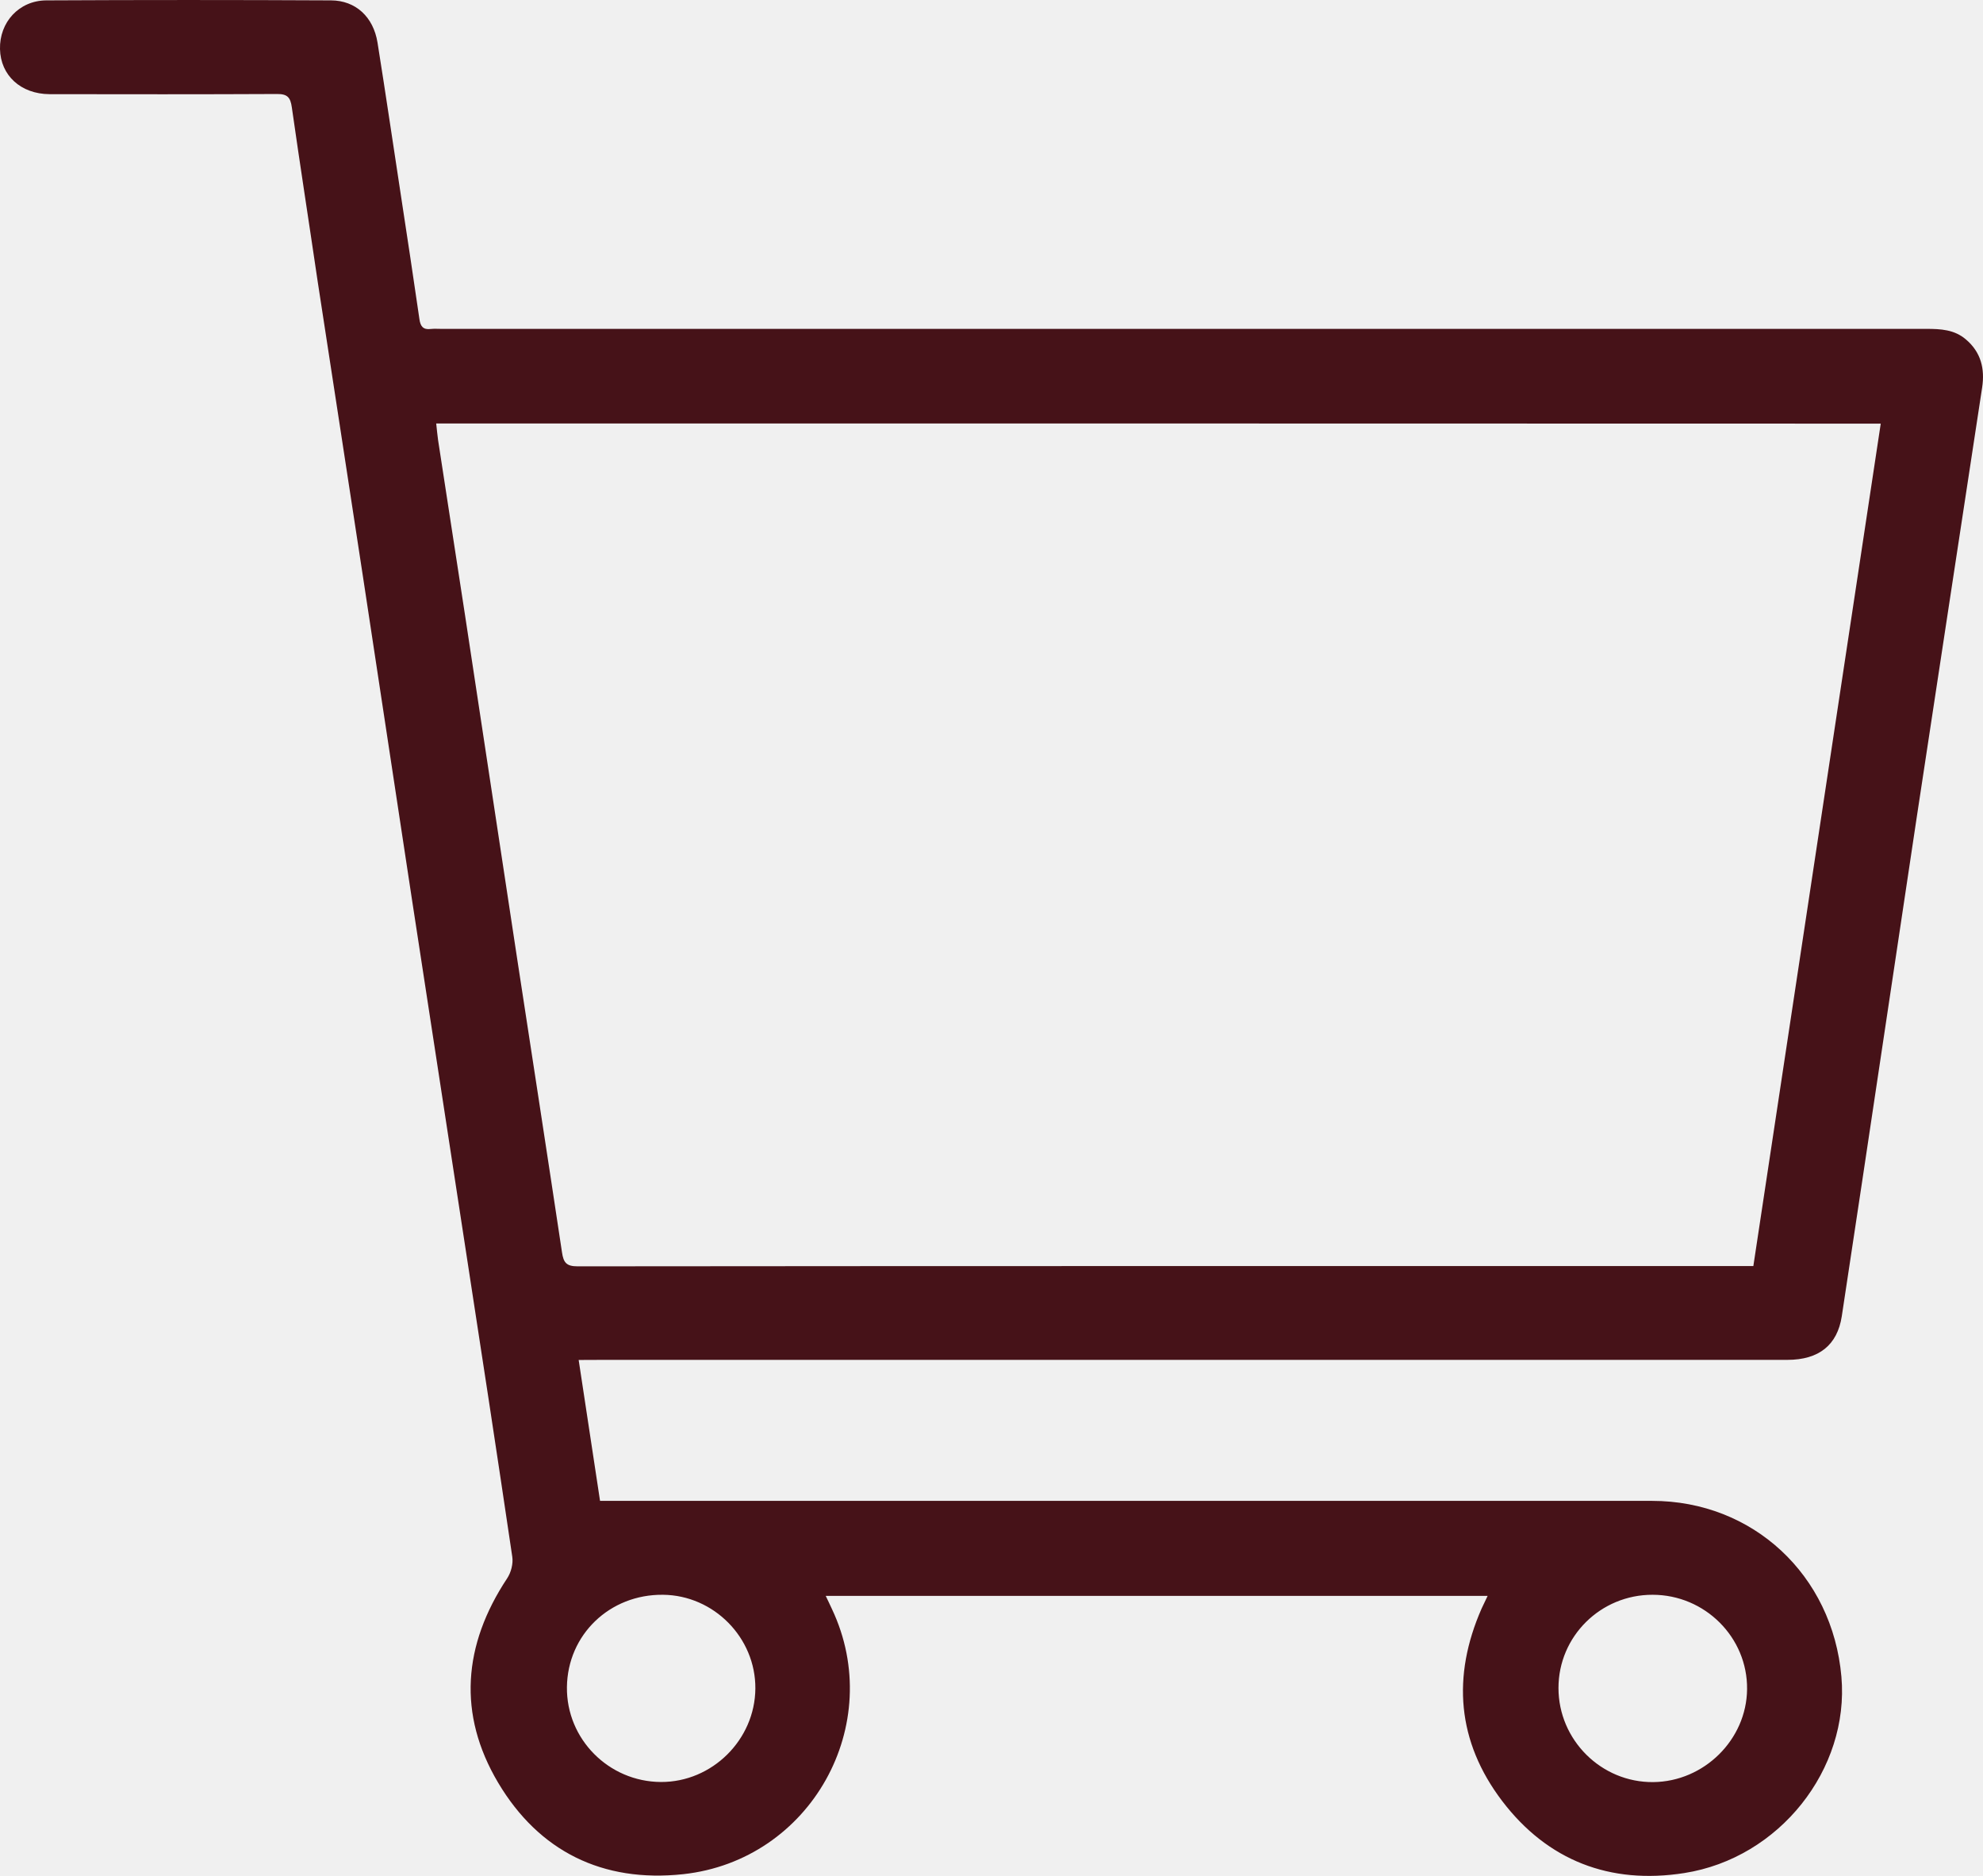
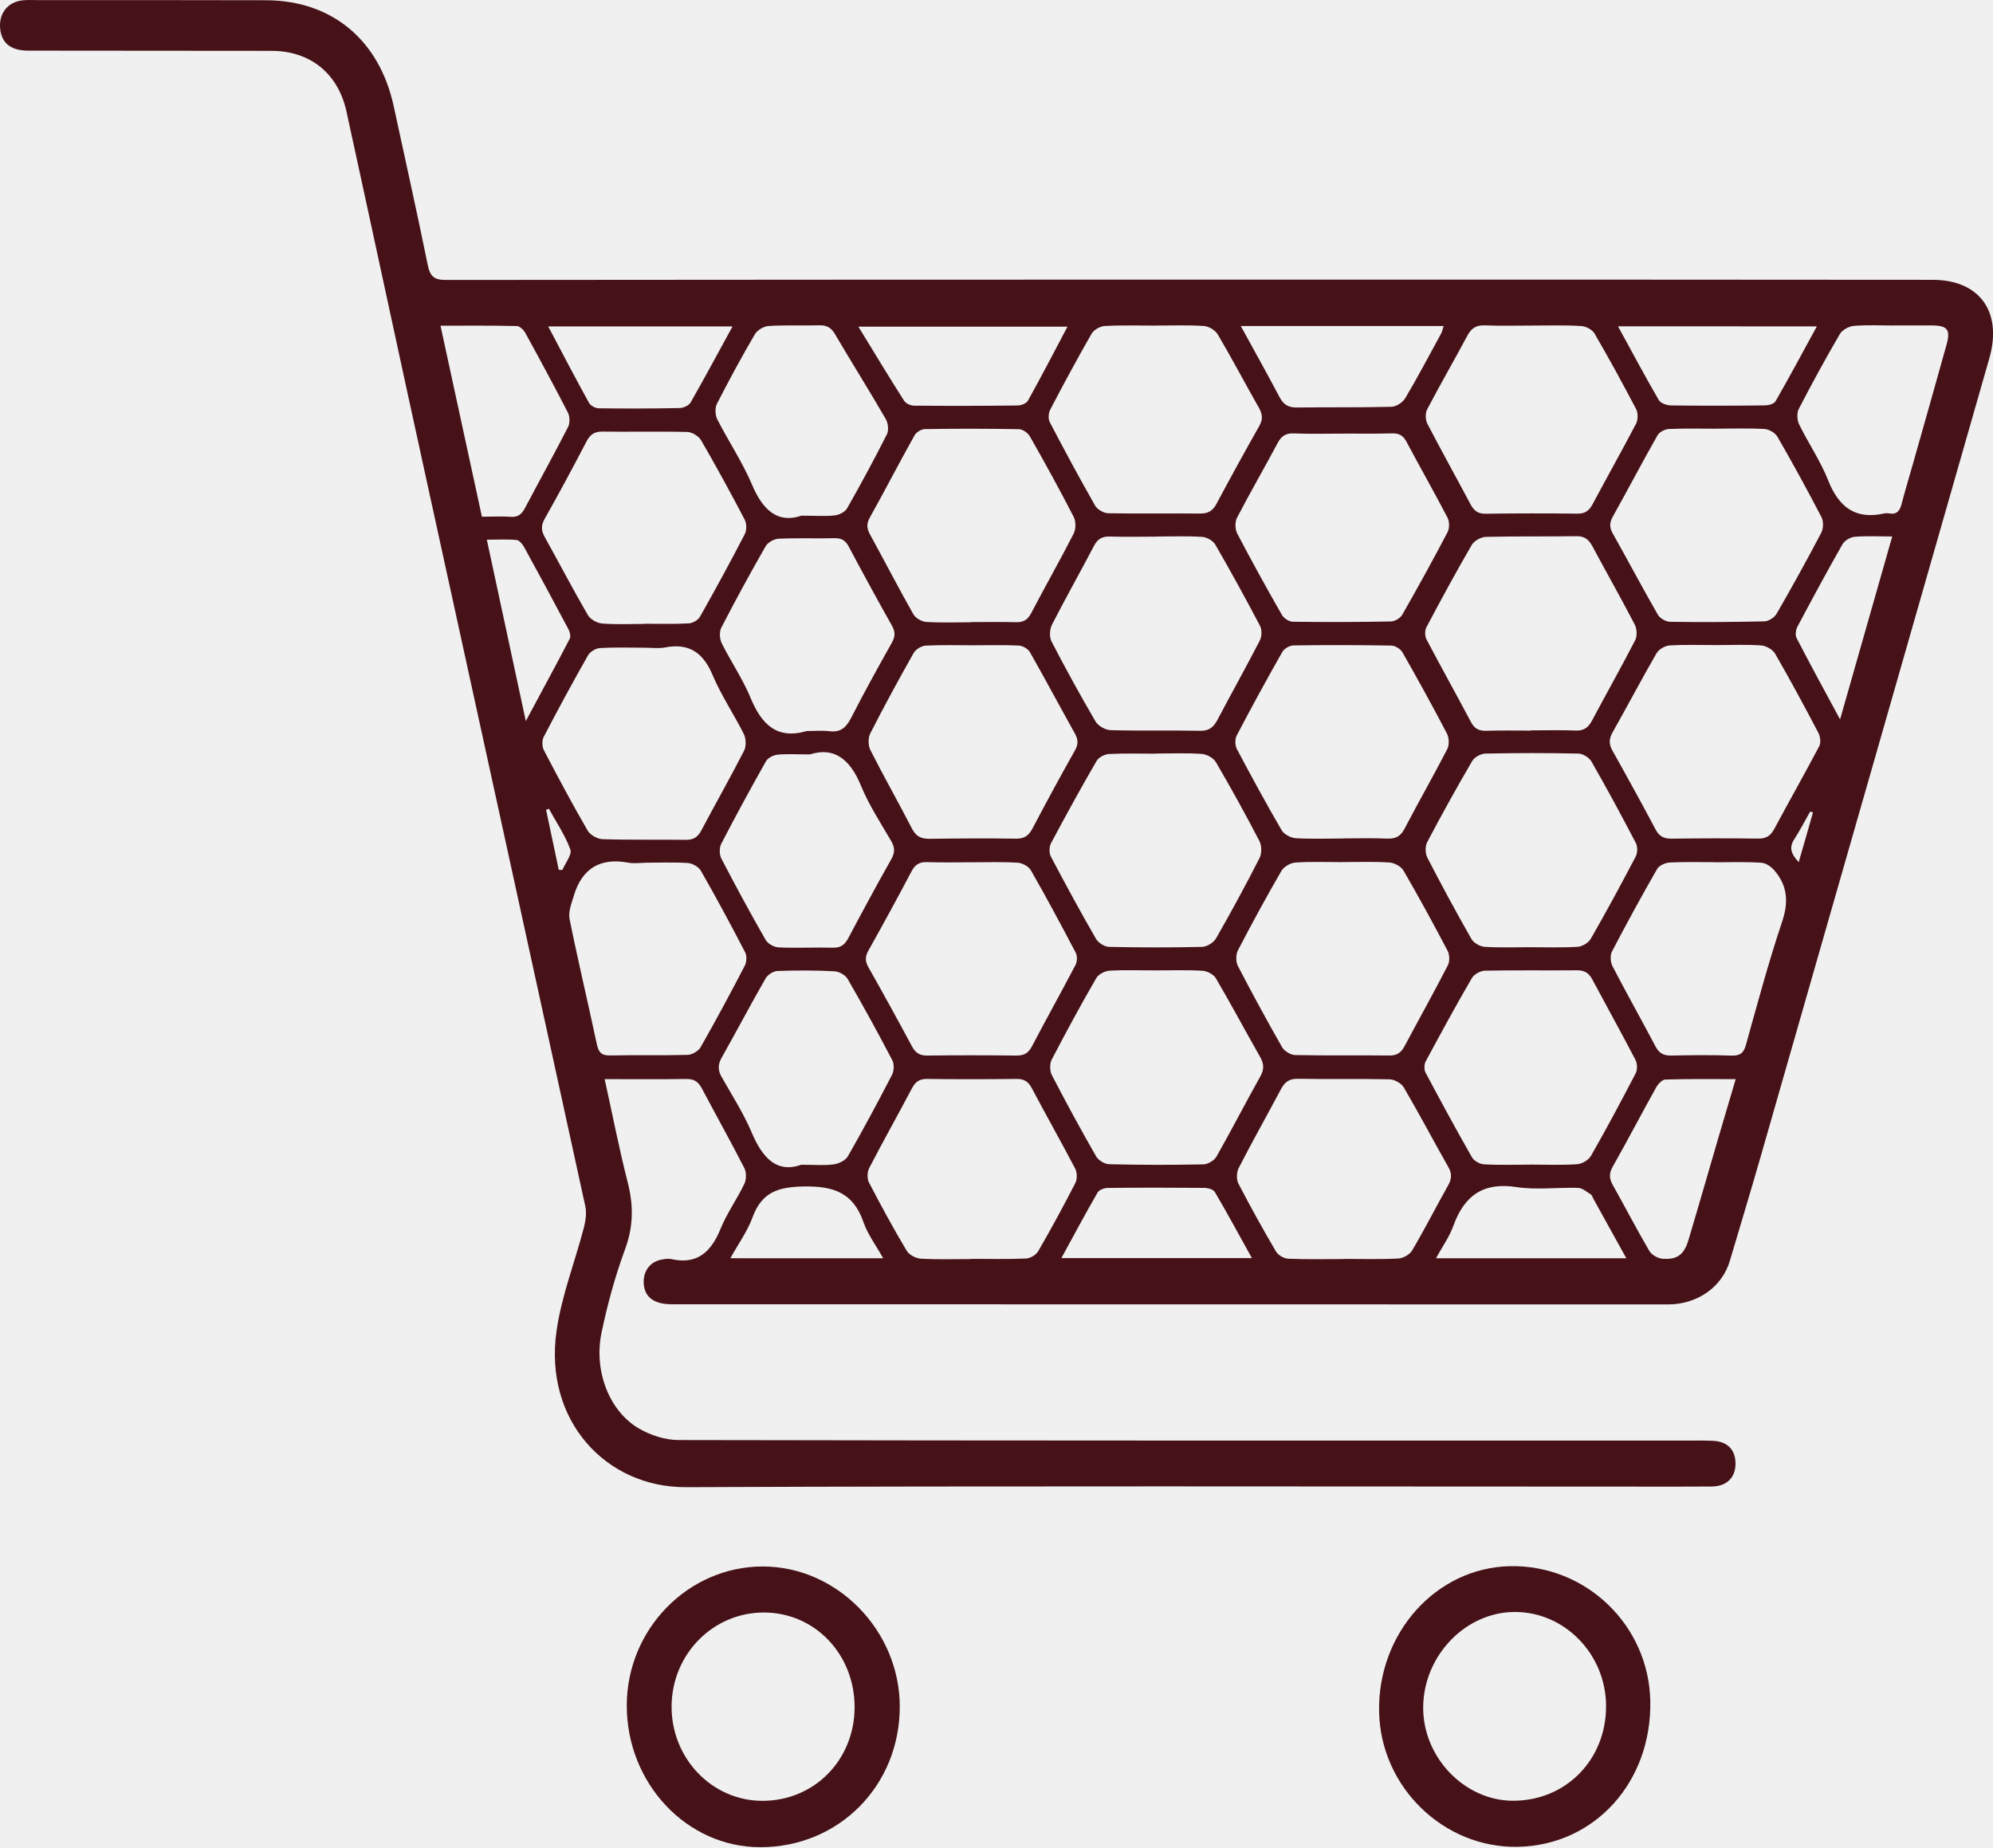
- <svg xmlns="http://www.w3.org/2000/svg" width="37" height="35" viewBox="0 0 37 35" fill="none">
-   <g clip-path="url(#clip0_78_207)">
-     <path d="M10.797 25.374C10.933 26.265 11.063 27.124 11.196 28.003C11.328 28.003 11.436 28.003 11.547 28.003C17.973 28.003 24.398 28.003 30.826 28.003C32.704 28.003 34.192 29.384 34.358 31.283C34.51 33.008 33.202 34.67 31.426 34.947C30.039 35.165 28.874 34.714 28.027 33.601C27.187 32.494 27.088 31.278 27.646 30.009C27.679 29.939 27.713 29.87 27.757 29.776C23.637 29.776 19.537 29.776 15.407 29.776C15.446 29.858 15.486 29.939 15.522 30.019C16.542 32.174 15.128 34.711 12.747 34.968C11.243 35.13 10.057 34.542 9.295 33.262C8.536 31.984 8.64 30.692 9.461 29.451C9.535 29.341 9.579 29.174 9.558 29.043C9.27 27.096 8.972 25.149 8.672 23.205C8.345 21.066 8.015 18.925 7.687 16.785C7.38 14.77 7.076 12.752 6.769 10.737C6.49 8.907 6.208 7.079 5.927 5.249C5.768 4.166 5.599 3.085 5.445 2.002C5.419 1.816 5.362 1.752 5.168 1.754C3.754 1.761 2.339 1.759 0.925 1.757C0.387 1.754 0.011 1.406 -0 0.916C-0.012 0.417 0.353 0.011 0.863 0.007C2.635 -0.002 4.404 -0.002 6.176 0.007C6.637 0.009 6.967 0.316 7.044 0.795C7.198 1.759 7.339 2.725 7.487 3.69C7.602 4.445 7.717 5.199 7.826 5.955C7.844 6.088 7.895 6.156 8.038 6.138C8.1 6.131 8.165 6.136 8.229 6.136C17.467 6.136 26.705 6.136 35.943 6.136C36.211 6.136 36.467 6.149 36.681 6.333C36.963 6.571 37.037 6.882 36.984 7.23C36.578 9.901 36.169 12.569 35.765 15.239C35.424 17.505 35.085 19.772 34.746 22.037C34.619 22.878 34.492 23.718 34.365 24.559C34.282 25.097 33.938 25.372 33.35 25.372C25.995 25.372 18.639 25.372 11.284 25.372C11.136 25.374 10.986 25.374 10.797 25.374ZM8.139 7.901C8.153 8.023 8.16 8.117 8.174 8.211C8.34 9.301 8.511 10.389 8.677 11.479C9.002 13.611 9.323 15.746 9.648 17.878C9.928 19.708 10.211 21.535 10.486 23.365C10.514 23.558 10.569 23.627 10.777 23.627C17.989 23.62 25.203 23.622 32.415 23.622C32.51 23.622 32.602 23.622 32.715 23.622C33.509 18.373 34.298 13.146 35.092 7.904C26.098 7.901 17.133 7.901 8.139 7.901ZM30.835 29.755C29.864 29.753 29.079 30.532 29.079 31.494C29.079 32.465 29.878 33.259 30.847 33.25C31.795 33.241 32.589 32.458 32.598 31.517C32.609 30.552 31.813 29.755 30.835 29.755ZM10.578 31.478C10.567 32.446 11.356 33.243 12.332 33.248C13.287 33.252 14.087 32.46 14.094 31.505C14.101 30.557 13.319 29.764 12.371 29.755C11.376 29.744 10.59 30.5 10.578 31.478Z" fill="#461218" />
+ <svg xmlns="http://www.w3.org/2000/svg" width="41" height="38" viewBox="0 0 41 38" fill="none">
+   <g clip-path="url(#clip0_292_2)">
+     <path d="M12.439 22.199C12.601 22.931 12.737 23.633 12.914 24.325C13.034 24.796 13.032 25.229 12.86 25.695C12.655 26.251 12.497 26.831 12.375 27.413C12.211 28.201 12.533 29.026 13.139 29.383C13.381 29.524 13.684 29.623 13.959 29.623C20.844 29.637 27.729 29.634 34.615 29.634C34.822 29.634 35.03 29.63 35.237 29.639C35.541 29.651 35.707 29.827 35.703 30.119C35.698 30.401 35.518 30.576 35.215 30.579C34.676 30.584 34.136 30.581 33.598 30.581C27.102 30.581 20.607 30.565 14.111 30.593C12.461 30.599 11.186 29.217 11.449 27.38C11.551 26.66 11.825 25.967 12.01 25.259C12.047 25.117 12.071 24.953 12.041 24.814C10.956 19.835 9.862 14.859 8.775 9.88C8.221 7.353 7.68 4.823 7.128 2.296C6.955 1.505 6.377 1.047 5.585 1.046C3.917 1.045 2.25 1.043 0.583 1.042C0.243 1.042 0.054 0.905 0.009 0.634C-0.045 0.299 0.144 0.039 0.471 0.006C0.57 -0.004 0.67 0.002 0.769 0.002C2.337 0.003 3.905 0 5.473 0.005C6.832 0.01 7.806 0.824 8.101 2.192C8.335 3.277 8.578 4.36 8.799 5.448C8.847 5.685 8.93 5.759 9.169 5.759C15.333 5.752 21.497 5.752 27.66 5.752C31.692 5.752 35.723 5.752 39.755 5.756C40.724 5.756 41.199 6.413 40.924 7.373C39.36 12.843 37.792 18.311 36.224 23.78C36.017 24.501 35.799 25.22 35.586 25.939C35.427 26.474 34.919 26.832 34.322 26.833C32.315 26.833 30.308 26.833 28.3 26.832C23.473 26.831 18.644 26.831 13.817 26.83C13.446 26.83 13.25 26.677 13.242 26.382C13.235 26.139 13.381 25.951 13.612 25.911C13.677 25.9 13.748 25.886 13.81 25.901C14.342 26.02 14.629 25.756 14.825 25.274C14.956 24.953 15.163 24.666 15.313 24.352C15.355 24.265 15.358 24.117 15.314 24.032C15.032 23.48 14.729 22.939 14.439 22.391C14.367 22.256 14.283 22.195 14.128 22.196C13.573 22.204 13.02 22.199 12.439 22.199ZM23.771 19.962C23.456 19.962 23.14 19.95 22.827 19.968C22.73 19.974 22.599 20.04 22.552 20.122C22.234 20.671 21.931 21.23 21.637 21.795C21.593 21.879 21.594 22.03 21.638 22.114C21.931 22.679 22.234 23.238 22.55 23.788C22.598 23.871 22.727 23.948 22.82 23.949C23.465 23.965 24.112 23.966 24.758 23.952C24.85 23.95 24.979 23.873 25.026 23.791C25.335 23.246 25.622 22.687 25.929 22.14C26.01 21.993 26.002 21.881 25.923 21.742C25.617 21.204 25.326 20.658 25.013 20.124C24.965 20.043 24.835 19.976 24.74 19.97C24.417 19.95 24.094 19.962 23.771 19.962ZM27.616 17.734V17.735C27.292 17.735 26.968 17.722 26.646 17.744C26.545 17.751 26.411 17.83 26.36 17.917C26.05 18.453 25.754 18.997 25.468 19.547C25.423 19.632 25.421 19.782 25.464 19.867C25.757 20.432 26.061 20.991 26.376 21.543C26.424 21.625 26.553 21.702 26.646 21.704C27.292 21.717 27.939 21.705 28.585 21.713C28.741 21.715 28.826 21.651 28.897 21.517C29.192 20.963 29.498 20.415 29.786 19.856C29.826 19.779 29.822 19.639 29.781 19.56C29.489 19.005 29.189 18.453 28.874 17.911C28.824 17.824 28.688 17.75 28.586 17.743C28.263 17.721 27.939 17.734 27.616 17.734ZM27.626 17.249C27.626 17.248 27.626 17.248 27.626 17.247C27.932 17.247 28.239 17.238 28.544 17.251C28.714 17.257 28.815 17.201 28.897 17.043C29.183 16.494 29.491 15.957 29.774 15.408C29.817 15.324 29.811 15.175 29.767 15.091C29.472 14.527 29.166 13.971 28.851 13.419C28.811 13.349 28.701 13.281 28.622 13.28C27.951 13.268 27.28 13.267 26.61 13.277C26.53 13.278 26.418 13.343 26.378 13.414C26.056 13.981 25.743 14.554 25.44 15.133C25.403 15.204 25.406 15.335 25.445 15.408C25.742 15.97 26.046 16.528 26.365 17.077C26.415 17.164 26.555 17.236 26.657 17.243C26.979 17.262 27.303 17.249 27.626 17.249ZM23.785 11.037C23.785 11.037 23.785 11.039 23.785 11.039C23.47 11.039 23.154 11.047 22.839 11.037C22.677 11.031 22.58 11.085 22.503 11.234C22.22 11.775 21.919 12.307 21.641 12.851C21.593 12.944 21.585 13.104 21.631 13.193C21.919 13.75 22.221 14.301 22.538 14.842C22.593 14.935 22.742 15.017 22.85 15.02C23.463 15.037 24.077 15.021 24.691 15.033C24.868 15.036 24.962 14.965 25.042 14.814C25.331 14.266 25.634 13.725 25.918 13.174C25.959 13.094 25.963 12.953 25.922 12.876C25.626 12.312 25.319 11.754 25.001 11.203C24.953 11.121 24.825 11.05 24.729 11.044C24.416 11.024 24.101 11.037 23.785 11.037ZM31.475 23.958V23.957C31.798 23.957 32.123 23.971 32.444 23.949C32.545 23.943 32.68 23.864 32.73 23.776C33.05 23.217 33.353 22.648 33.65 22.077C33.687 22.005 33.683 21.875 33.645 21.803C33.355 21.246 33.05 20.698 32.755 20.145C32.682 20.008 32.588 19.958 32.437 19.96C31.807 19.966 31.177 19.955 30.548 19.968C30.454 19.97 30.323 20.043 30.277 20.124C29.949 20.688 29.637 21.262 29.328 21.836C29.296 21.896 29.295 22.005 29.326 22.064C29.637 22.648 29.952 23.23 30.279 23.803C30.322 23.88 30.442 23.947 30.53 23.951C30.845 23.97 31.161 23.958 31.475 23.958ZM23.78 15.501C23.78 15.502 23.78 15.503 23.78 15.504C23.457 15.504 23.134 15.494 22.811 15.511C22.723 15.516 22.601 15.58 22.558 15.655C22.235 16.211 21.925 16.776 21.622 17.345C21.583 17.417 21.58 17.548 21.618 17.619C21.918 18.189 22.226 18.756 22.547 19.313C22.595 19.396 22.723 19.476 22.816 19.478C23.453 19.492 24.091 19.493 24.729 19.478C24.829 19.475 24.967 19.392 25.017 19.302C25.329 18.758 25.628 18.207 25.913 17.647C25.959 17.556 25.957 17.394 25.91 17.303C25.624 16.754 25.326 16.212 25.014 15.679C24.962 15.591 24.825 15.516 24.723 15.509C24.411 15.487 24.095 15.501 23.78 15.501ZM31.46 19.485C31.792 19.485 32.123 19.497 32.454 19.477C32.549 19.471 32.677 19.396 32.724 19.314C33.045 18.756 33.352 18.188 33.651 17.617C33.689 17.544 33.691 17.414 33.653 17.342C33.358 16.777 33.056 16.218 32.74 15.666C32.693 15.584 32.565 15.504 32.472 15.502C31.834 15.488 31.195 15.489 30.557 15.502C30.463 15.504 30.332 15.575 30.285 15.657C29.965 16.206 29.656 16.761 29.36 17.324C29.316 17.407 29.319 17.556 29.362 17.64C29.654 18.206 29.956 18.765 30.271 19.317C30.318 19.398 30.446 19.47 30.541 19.477C30.846 19.497 31.154 19.485 31.46 19.485ZM31.497 15.029C31.497 15.027 31.497 15.026 31.497 15.024C31.804 15.024 32.111 15.016 32.416 15.028C32.58 15.035 32.673 14.969 32.75 14.825C33.044 14.271 33.353 13.726 33.64 13.168C33.683 13.085 33.675 12.934 33.63 12.848C33.349 12.307 33.047 11.776 32.76 11.239C32.684 11.097 32.595 11.027 32.429 11.03C31.809 11.04 31.187 11.028 30.567 11.044C30.466 11.047 30.326 11.125 30.276 11.211C29.953 11.768 29.646 12.334 29.344 12.903C29.31 12.968 29.311 13.086 29.345 13.151C29.644 13.721 29.959 14.282 30.26 14.852C30.334 14.993 30.429 15.038 30.578 15.033C30.884 15.023 31.191 15.029 31.497 15.029ZM35.328 8.818V8.819C34.997 8.819 34.665 8.81 34.333 8.825C34.252 8.829 34.138 8.886 34.099 8.954C33.785 9.507 33.489 10.071 33.18 10.626C33.109 10.752 33.107 10.849 33.179 10.976C33.491 11.53 33.788 12.093 34.105 12.644C34.148 12.72 34.27 12.79 34.358 12.791C35.004 12.801 35.651 12.797 36.297 12.782C36.383 12.78 36.501 12.705 36.546 12.629C36.864 12.078 37.172 11.521 37.468 10.958C37.513 10.873 37.515 10.721 37.471 10.637C37.181 10.08 36.88 9.529 36.566 8.985C36.519 8.903 36.392 8.83 36.297 8.825C35.976 8.806 35.651 8.818 35.328 8.818ZM27.616 8.919V8.92C27.285 8.92 26.952 8.929 26.622 8.916C26.459 8.909 26.365 8.962 26.286 9.109C26.011 9.626 25.717 10.133 25.447 10.652C25.403 10.737 25.407 10.888 25.451 10.973C25.747 11.538 26.054 12.095 26.37 12.647C26.411 12.719 26.52 12.79 26.598 12.79C27.27 12.799 27.942 12.797 28.613 12.784C28.694 12.782 28.806 12.717 28.847 12.646C29.167 12.086 29.478 11.521 29.778 10.95C29.819 10.872 29.821 10.731 29.78 10.652C29.506 10.126 29.211 9.609 28.933 9.085C28.863 8.954 28.777 8.911 28.635 8.915C28.296 8.925 27.956 8.919 27.616 8.919ZM19.994 17.738C19.687 17.738 19.381 17.745 19.074 17.735C18.926 17.731 18.832 17.775 18.756 17.917C18.468 18.464 18.171 19.008 17.869 19.547C17.798 19.672 17.792 19.768 17.864 19.895C18.169 20.434 18.467 20.975 18.759 21.521C18.832 21.657 18.917 21.715 19.071 21.714C19.684 21.706 20.298 21.707 20.911 21.714C21.061 21.715 21.152 21.668 21.227 21.528C21.522 20.965 21.832 20.41 22.127 19.847C22.161 19.78 22.165 19.664 22.13 19.599C21.831 19.028 21.526 18.46 21.207 17.902C21.16 17.822 21.032 17.753 20.938 17.747C20.624 17.727 20.308 17.738 19.994 17.738ZM35.313 13.27C35.313 13.27 35.313 13.27 35.313 13.27C34.99 13.27 34.666 13.258 34.344 13.278C34.25 13.284 34.124 13.359 34.077 13.44C33.768 13.976 33.48 14.524 33.175 15.064C33.1 15.197 33.094 15.303 33.17 15.439C33.474 15.979 33.771 16.522 34.062 17.069C34.136 17.207 34.232 17.253 34.382 17.252C34.978 17.245 35.575 17.242 36.172 17.251C36.337 17.253 36.426 17.19 36.503 17.047C36.807 16.478 37.127 15.917 37.427 15.347C37.463 15.279 37.447 15.151 37.408 15.076C37.12 14.527 36.827 13.982 36.517 13.446C36.467 13.36 36.331 13.285 36.231 13.277C35.928 13.256 35.62 13.27 35.313 13.27ZM19.978 12.801C19.978 12.8 19.978 12.798 19.978 12.797C20.285 12.797 20.591 12.791 20.898 12.799C21.045 12.803 21.138 12.758 21.213 12.614C21.5 12.065 21.806 11.527 22.088 10.976C22.134 10.884 22.136 10.724 22.088 10.633C21.802 10.076 21.499 9.526 21.189 8.981C21.148 8.908 21.043 8.831 20.965 8.829C20.319 8.817 19.672 8.817 19.026 8.827C18.953 8.828 18.851 8.89 18.815 8.954C18.501 9.516 18.205 10.089 17.891 10.652C17.817 10.786 17.836 10.881 17.903 11.003C18.2 11.546 18.484 12.096 18.789 12.634C18.835 12.717 18.964 12.789 19.058 12.794C19.364 12.813 19.672 12.801 19.978 12.801ZM23.771 6.697V6.698C23.422 6.698 23.074 6.687 22.728 6.706C22.633 6.711 22.504 6.783 22.456 6.865C22.161 7.378 21.88 7.901 21.605 8.427C21.569 8.495 21.561 8.615 21.594 8.68C21.896 9.259 22.206 9.833 22.528 10.4C22.574 10.482 22.706 10.556 22.799 10.558C23.429 10.57 24.059 10.558 24.688 10.564C24.848 10.566 24.947 10.512 25.025 10.365C25.313 9.827 25.606 9.291 25.907 8.761C25.985 8.624 25.971 8.516 25.897 8.386C25.612 7.885 25.343 7.374 25.051 6.878C24.999 6.791 24.865 6.712 24.764 6.706C24.435 6.684 24.102 6.697 23.771 6.697ZM20.016 13.274C19.693 13.274 19.369 13.264 19.046 13.281C18.959 13.286 18.841 13.355 18.797 13.431C18.488 13.977 18.188 14.528 17.903 15.088C17.856 15.179 17.859 15.338 17.906 15.43C18.181 15.975 18.483 16.505 18.763 17.049C18.847 17.21 18.954 17.256 19.119 17.255C19.715 17.247 20.312 17.244 20.909 17.252C21.074 17.253 21.162 17.188 21.239 17.045C21.524 16.504 21.814 15.968 22.114 15.436C22.186 15.307 22.181 15.212 22.112 15.088C21.802 14.533 21.503 13.971 21.189 13.418C21.149 13.348 21.041 13.285 20.961 13.28C20.647 13.265 20.331 13.274 20.016 13.274ZM31.535 6.697C31.204 6.697 30.872 6.707 30.542 6.693C30.369 6.687 30.269 6.751 30.187 6.904C29.915 7.413 29.627 7.912 29.359 8.422C29.319 8.499 29.323 8.637 29.363 8.715C29.652 9.272 29.957 9.819 30.252 10.374C30.322 10.508 30.406 10.57 30.562 10.568C31.192 10.559 31.822 10.559 32.451 10.566C32.607 10.568 32.69 10.507 32.763 10.372C33.058 9.818 33.366 9.272 33.657 8.716C33.698 8.637 33.701 8.497 33.66 8.419C33.385 7.894 33.1 7.372 32.802 6.86C32.755 6.78 32.625 6.712 32.529 6.707C32.199 6.686 31.866 6.697 31.535 6.697ZM27.645 25.9C27.645 25.899 27.645 25.898 27.645 25.897C28.019 25.897 28.392 25.908 28.764 25.889C28.864 25.884 29 25.809 29.051 25.723C29.309 25.285 29.54 24.831 29.789 24.387C29.863 24.255 29.874 24.148 29.797 24.011C29.487 23.465 29.195 22.909 28.878 22.368C28.827 22.282 28.686 22.205 28.586 22.203C27.956 22.189 27.327 22.203 26.697 22.192C26.519 22.189 26.427 22.261 26.349 22.411C26.062 22.951 25.762 23.483 25.483 24.026C25.438 24.111 25.433 24.262 25.475 24.344C25.721 24.819 25.981 25.287 26.251 25.747C26.296 25.822 26.415 25.889 26.503 25.893C26.883 25.909 27.264 25.9 27.645 25.9ZM13.264 13.324C12.957 13.324 12.65 13.313 12.344 13.331C12.257 13.336 12.14 13.405 12.096 13.482C11.782 14.035 11.479 14.594 11.185 15.159C11.148 15.229 11.151 15.358 11.188 15.431C11.478 15.987 11.774 16.542 12.088 17.084C12.142 17.177 12.291 17.26 12.399 17.263C12.97 17.281 13.543 17.268 14.115 17.276C14.268 17.277 14.356 17.218 14.428 17.082C14.718 16.534 15.024 15.996 15.307 15.444C15.353 15.354 15.348 15.195 15.303 15.102C15.098 14.692 14.838 14.309 14.66 13.887C14.463 13.419 14.17 13.226 13.685 13.318C13.55 13.346 13.405 13.324 13.264 13.324ZM13.247 12.835C13.247 12.834 13.247 12.833 13.247 12.831C13.554 12.831 13.861 12.84 14.168 12.824C14.249 12.82 14.359 12.758 14.399 12.688C14.717 12.127 15.025 11.56 15.322 10.987C15.363 10.909 15.361 10.768 15.32 10.69C15.033 10.141 14.735 9.596 14.425 9.06C14.374 8.972 14.237 8.888 14.139 8.886C13.558 8.871 12.978 8.887 12.397 8.878C12.234 8.876 12.143 8.934 12.066 9.081C11.787 9.616 11.502 10.147 11.206 10.671C11.128 10.809 11.132 10.915 11.206 11.046C11.502 11.58 11.786 12.122 12.092 12.65C12.143 12.738 12.277 12.816 12.378 12.825C12.666 12.85 12.957 12.835 13.247 12.835ZM19.986 25.9C19.986 25.899 19.986 25.898 19.986 25.896C20.36 25.896 20.733 25.905 21.106 25.889C21.193 25.885 21.312 25.817 21.356 25.742C21.623 25.28 21.879 24.81 22.123 24.334C22.163 24.257 22.16 24.119 22.119 24.04C21.828 23.484 21.518 22.938 21.225 22.382C21.15 22.242 21.06 22.193 20.91 22.195C20.296 22.202 19.683 22.203 19.069 22.195C18.913 22.194 18.831 22.255 18.759 22.391C18.47 22.939 18.166 23.478 17.881 24.029C17.84 24.108 17.836 24.247 17.876 24.324C18.122 24.799 18.378 25.268 18.651 25.727C18.702 25.814 18.84 25.885 18.942 25.892C19.289 25.912 19.638 25.9 19.986 25.9ZM13.254 17.747C13.254 17.748 13.254 17.749 13.254 17.75C13.146 17.75 13.035 17.767 12.931 17.747C12.363 17.64 11.976 17.85 11.804 18.428C11.757 18.583 11.688 18.757 11.717 18.904C11.89 19.764 12.095 20.617 12.277 21.475C12.314 21.649 12.373 21.715 12.552 21.712C13.083 21.7 13.613 21.715 14.144 21.7C14.236 21.697 14.367 21.624 14.413 21.542C14.728 20.989 15.029 20.429 15.322 19.865C15.361 19.791 15.366 19.662 15.329 19.59C15.036 19.025 14.734 18.464 14.419 17.913C14.373 17.831 14.245 17.76 14.15 17.753C13.852 17.734 13.553 17.747 13.254 17.747ZM35.292 17.738C35.292 17.737 35.292 17.737 35.292 17.736C34.977 17.736 34.661 17.727 34.347 17.743C34.257 17.748 34.132 17.804 34.089 17.878C33.769 18.436 33.459 19.003 33.161 19.575C33.121 19.652 33.13 19.793 33.171 19.873C33.46 20.431 33.769 20.978 34.061 21.533C34.136 21.673 34.232 21.716 34.381 21.714C34.795 21.705 35.21 21.701 35.624 21.715C35.794 21.719 35.87 21.666 35.918 21.492C36.154 20.646 36.381 19.797 36.66 18.966C36.798 18.557 36.773 18.222 36.505 17.908C36.439 17.83 36.33 17.753 36.236 17.748C35.923 17.726 35.607 17.738 35.292 17.738ZM16.484 23.96C16.769 23.96 16.962 23.979 17.149 23.952C17.255 23.938 17.391 23.874 17.441 23.788C17.758 23.236 18.058 22.675 18.351 22.109C18.392 22.029 18.398 21.889 18.357 21.811C18.062 21.247 17.757 20.689 17.438 20.139C17.391 20.056 17.261 19.985 17.165 19.98C16.776 19.96 16.386 19.96 15.997 19.974C15.91 19.977 15.793 20.051 15.75 20.127C15.441 20.664 15.153 21.214 14.849 21.752C14.767 21.896 14.765 22.012 14.845 22.154C15.059 22.531 15.294 22.898 15.463 23.295C15.685 23.82 15.98 24.14 16.484 23.96ZM16.661 15.519C16.388 15.519 16.188 15.505 15.991 15.525C15.909 15.534 15.798 15.59 15.758 15.659C15.441 16.22 15.133 16.786 14.837 17.359C14.796 17.437 14.797 17.578 14.838 17.658C15.131 18.222 15.434 18.782 15.75 19.333C15.796 19.415 15.925 19.485 16.019 19.489C16.391 19.506 16.764 19.485 17.137 19.495C17.293 19.499 17.377 19.436 17.449 19.302C17.739 18.756 18.033 18.21 18.337 17.672C18.415 17.534 18.409 17.432 18.333 17.3C18.116 16.927 17.876 16.562 17.712 16.163C17.49 15.622 17.164 15.358 16.661 15.519ZM16.597 15.038C16.754 15.038 16.914 15.023 17.069 15.042C17.295 15.07 17.41 14.962 17.51 14.766C17.776 14.245 18.06 13.732 18.346 13.223C18.417 13.097 18.422 13.001 18.35 12.872C18.046 12.333 17.75 11.79 17.459 11.242C17.389 11.111 17.304 11.067 17.163 11.071C16.782 11.081 16.4 11.064 16.019 11.082C15.925 11.086 15.796 11.157 15.75 11.238C15.434 11.79 15.129 12.348 14.838 12.914C14.795 12.996 14.804 13.145 14.847 13.232C15.036 13.611 15.28 13.965 15.441 14.356C15.668 14.905 15.986 15.218 16.597 15.038ZM16.487 10.608C16.777 10.608 16.978 10.624 17.174 10.602C17.264 10.592 17.384 10.532 17.427 10.456C17.712 9.955 17.986 9.447 18.247 8.932C18.287 8.852 18.27 8.701 18.221 8.618C17.881 8.032 17.521 7.458 17.177 6.873C17.098 6.738 17.006 6.689 16.857 6.692C16.509 6.701 16.16 6.684 15.813 6.706C15.713 6.712 15.579 6.791 15.528 6.878C15.254 7.347 14.995 7.825 14.748 8.308C14.706 8.392 14.712 8.538 14.755 8.624C14.986 9.077 15.273 9.504 15.471 9.971C15.694 10.5 16.004 10.773 16.487 10.608ZM38.96 6.695V6.696C38.686 6.696 38.412 6.681 38.14 6.704C38.038 6.712 37.901 6.784 37.85 6.871C37.555 7.376 37.274 7.891 37.005 8.411C36.962 8.494 36.969 8.642 37.011 8.729C37.202 9.118 37.45 9.48 37.609 9.881C37.831 10.445 38.183 10.694 38.767 10.561C38.799 10.555 38.834 10.556 38.866 10.561C39.024 10.591 39.086 10.502 39.122 10.359C39.192 10.087 39.275 9.818 39.351 9.548C39.584 8.728 39.817 7.909 40.045 7.087C40.13 6.784 40.061 6.698 39.755 6.695C39.491 6.694 39.225 6.695 38.96 6.695ZM9.062 6.7C9.35 8.03 9.632 9.325 9.914 10.629C10.134 10.629 10.324 10.619 10.512 10.631C10.661 10.642 10.736 10.572 10.802 10.447C11.095 9.892 11.4 9.343 11.686 8.784C11.726 8.706 11.724 8.568 11.683 8.488C11.4 7.938 11.106 7.394 10.808 6.851C10.773 6.787 10.692 6.708 10.631 6.707C10.12 6.695 9.608 6.7 9.062 6.7ZM35.707 22.199C35.199 22.199 34.729 22.193 34.259 22.207C34.193 22.209 34.108 22.301 34.069 22.372C33.768 22.913 33.481 23.462 33.176 24.001C33.098 24.14 33.104 24.244 33.178 24.376C33.431 24.827 33.669 25.287 33.93 25.733C33.978 25.814 34.103 25.885 34.198 25.893C34.498 25.918 34.644 25.812 34.733 25.514C34.946 24.804 35.15 24.09 35.358 23.378C35.471 22.996 35.585 22.615 35.707 22.199ZM21.96 6.72C20.513 6.72 19.105 6.72 17.659 6.72C17.985 7.253 18.286 7.752 18.598 8.242C18.634 8.3 18.732 8.344 18.801 8.345C19.514 8.351 20.226 8.35 20.939 8.341C21.009 8.34 21.114 8.3 21.146 8.243C21.421 7.749 21.682 7.247 21.96 6.72ZM25.526 6.707C25.811 7.228 26.075 7.699 26.327 8.177C26.41 8.334 26.518 8.386 26.686 8.383C27.332 8.374 27.979 8.385 28.624 8.368C28.723 8.365 28.856 8.28 28.909 8.191C29.168 7.754 29.405 7.304 29.649 6.857C29.67 6.817 29.678 6.769 29.698 6.707C28.311 6.707 26.946 6.707 25.526 6.707ZM33.286 6.713C33.574 7.239 33.839 7.738 34.123 8.227C34.161 8.294 34.287 8.338 34.373 8.34C35.02 8.349 35.666 8.347 36.313 8.339C36.386 8.338 36.495 8.308 36.526 8.255C36.812 7.757 37.083 7.251 37.376 6.714C35.998 6.713 34.663 6.713 33.286 6.713ZM15.07 6.715C13.791 6.715 12.555 6.715 11.278 6.715C11.568 7.263 11.837 7.78 12.118 8.289C12.15 8.348 12.249 8.398 12.317 8.399C12.872 8.406 13.427 8.405 13.982 8.394C14.059 8.392 14.17 8.344 14.206 8.281C14.496 7.774 14.771 7.26 15.07 6.715ZM25.754 25.88C25.488 25.401 25.248 24.956 24.992 24.521C24.961 24.468 24.852 24.437 24.78 24.436C24.116 24.43 23.454 24.43 22.791 24.437C22.719 24.438 22.613 24.474 22.581 24.529C22.329 24.965 22.092 25.41 21.835 25.88C23.153 25.88 24.43 25.88 25.754 25.88ZM33.457 25.884C33.214 25.444 32.996 25.051 32.778 24.658C32.762 24.629 32.752 24.586 32.727 24.571C32.643 24.518 32.553 24.439 32.464 24.436C32.041 24.423 31.61 24.482 31.196 24.419C30.523 24.316 30.125 24.584 29.896 25.223C29.816 25.446 29.672 25.644 29.541 25.884C30.866 25.884 32.137 25.884 33.457 25.884ZM37.854 14.799C38.22 13.514 38.567 12.296 38.927 11.036C38.644 11.036 38.398 11.022 38.155 11.042C38.066 11.05 37.948 11.118 37.904 11.195C37.585 11.754 37.28 12.322 36.977 12.891C36.944 12.954 36.927 13.065 36.958 13.122C37.237 13.663 37.529 14.197 37.854 14.799ZM18.169 25.884C18.014 25.608 17.851 25.392 17.766 25.148C17.551 24.522 17.134 24.396 16.526 24.407C16.009 24.418 15.673 24.521 15.481 25.042C15.376 25.329 15.191 25.584 15.025 25.883C16.091 25.884 17.104 25.884 18.169 25.884ZM10.817 14.833C11.141 14.228 11.436 13.687 11.72 13.141C11.744 13.095 11.726 13.007 11.699 12.954C11.397 12.384 11.091 11.817 10.781 11.252C10.748 11.192 10.682 11.114 10.626 11.108C10.434 11.09 10.239 11.102 10.015 11.102C10.284 12.35 10.543 13.555 10.817 14.833ZM11.495 17.893C11.519 17.894 11.544 17.896 11.569 17.897C11.629 17.755 11.771 17.579 11.733 17.475C11.626 17.18 11.444 16.914 11.292 16.637C11.272 16.644 11.253 16.653 11.234 16.66C11.321 17.073 11.408 17.482 11.495 17.893ZM37.297 16.711C37.278 16.706 37.258 16.701 37.238 16.696C37.13 16.886 37.03 17.081 36.912 17.264C36.798 17.439 36.849 17.569 37.003 17.735C37.109 17.369 37.204 17.041 37.297 16.711Z" fill="#461218" />
+     <path d="M15.691 32.224C17.22 32.224 18.509 33.542 18.51 35.105C18.511 36.734 17.257 37.999 15.641 37.999C14.129 37.999 12.894 36.689 12.894 35.085C12.894 33.515 14.156 32.224 15.691 32.224ZM17.581 35.124C17.584 34.033 16.766 33.174 15.719 33.171C14.672 33.168 13.825 34.024 13.816 35.094C13.807 36.169 14.648 37.046 15.687 37.045C16.752 37.043 17.576 36.207 17.581 35.124Z" fill="#461218" />
+     <path d="M31.227 37.991C29.7 38.022 28.401 36.76 28.371 35.215C28.338 33.591 29.547 32.248 31.065 32.218C32.625 32.187 33.918 33.43 33.95 34.989C33.982 36.661 32.805 37.959 31.227 37.991ZM31.119 37.043C32.209 37.048 33.043 36.202 33.04 35.095C33.038 34.036 32.198 33.164 31.172 33.16C30.159 33.155 29.291 34.048 29.278 35.109C29.265 36.14 30.12 37.038 31.119 37.043Z" fill="#461218" />
  </g>
  <defs>
-     <clipPath id="clip0_78_207">
-       <rect width="37" height="35" fill="white" />
+     <clipPath id="clip0_292_2">
+       <rect width="41" height="38" fill="white" />
    </clipPath>
  </defs>
</svg>
